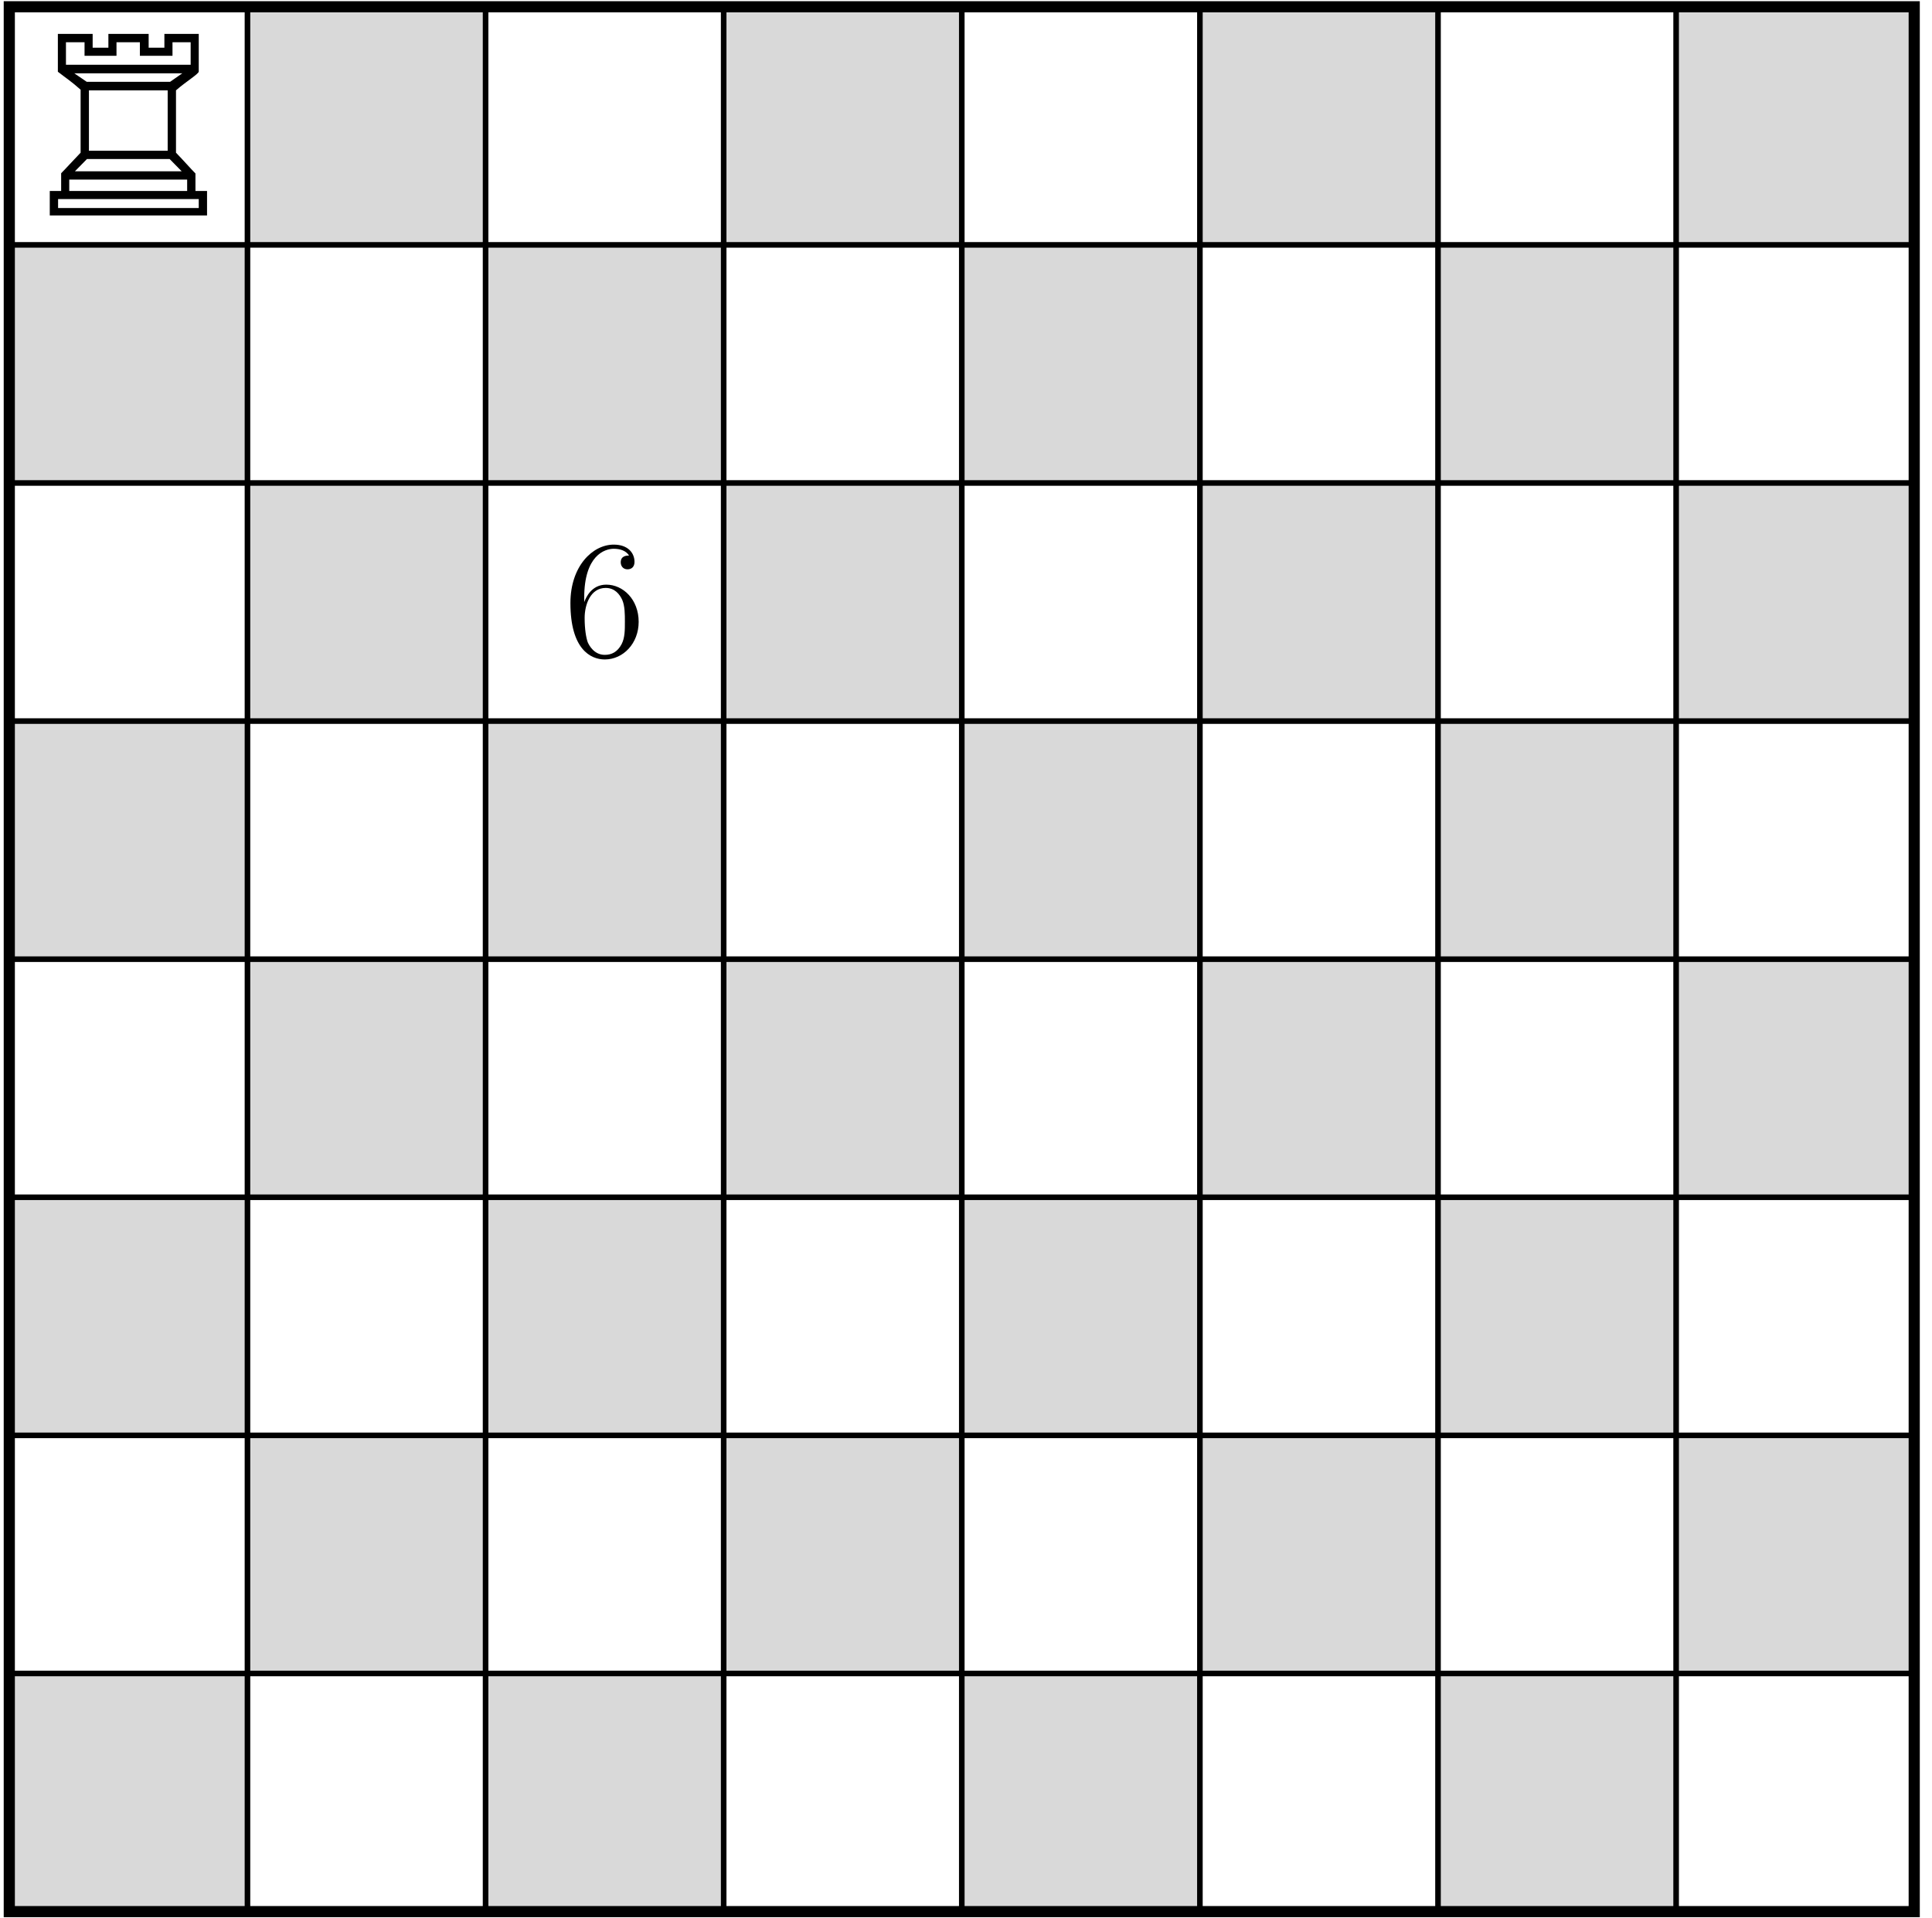
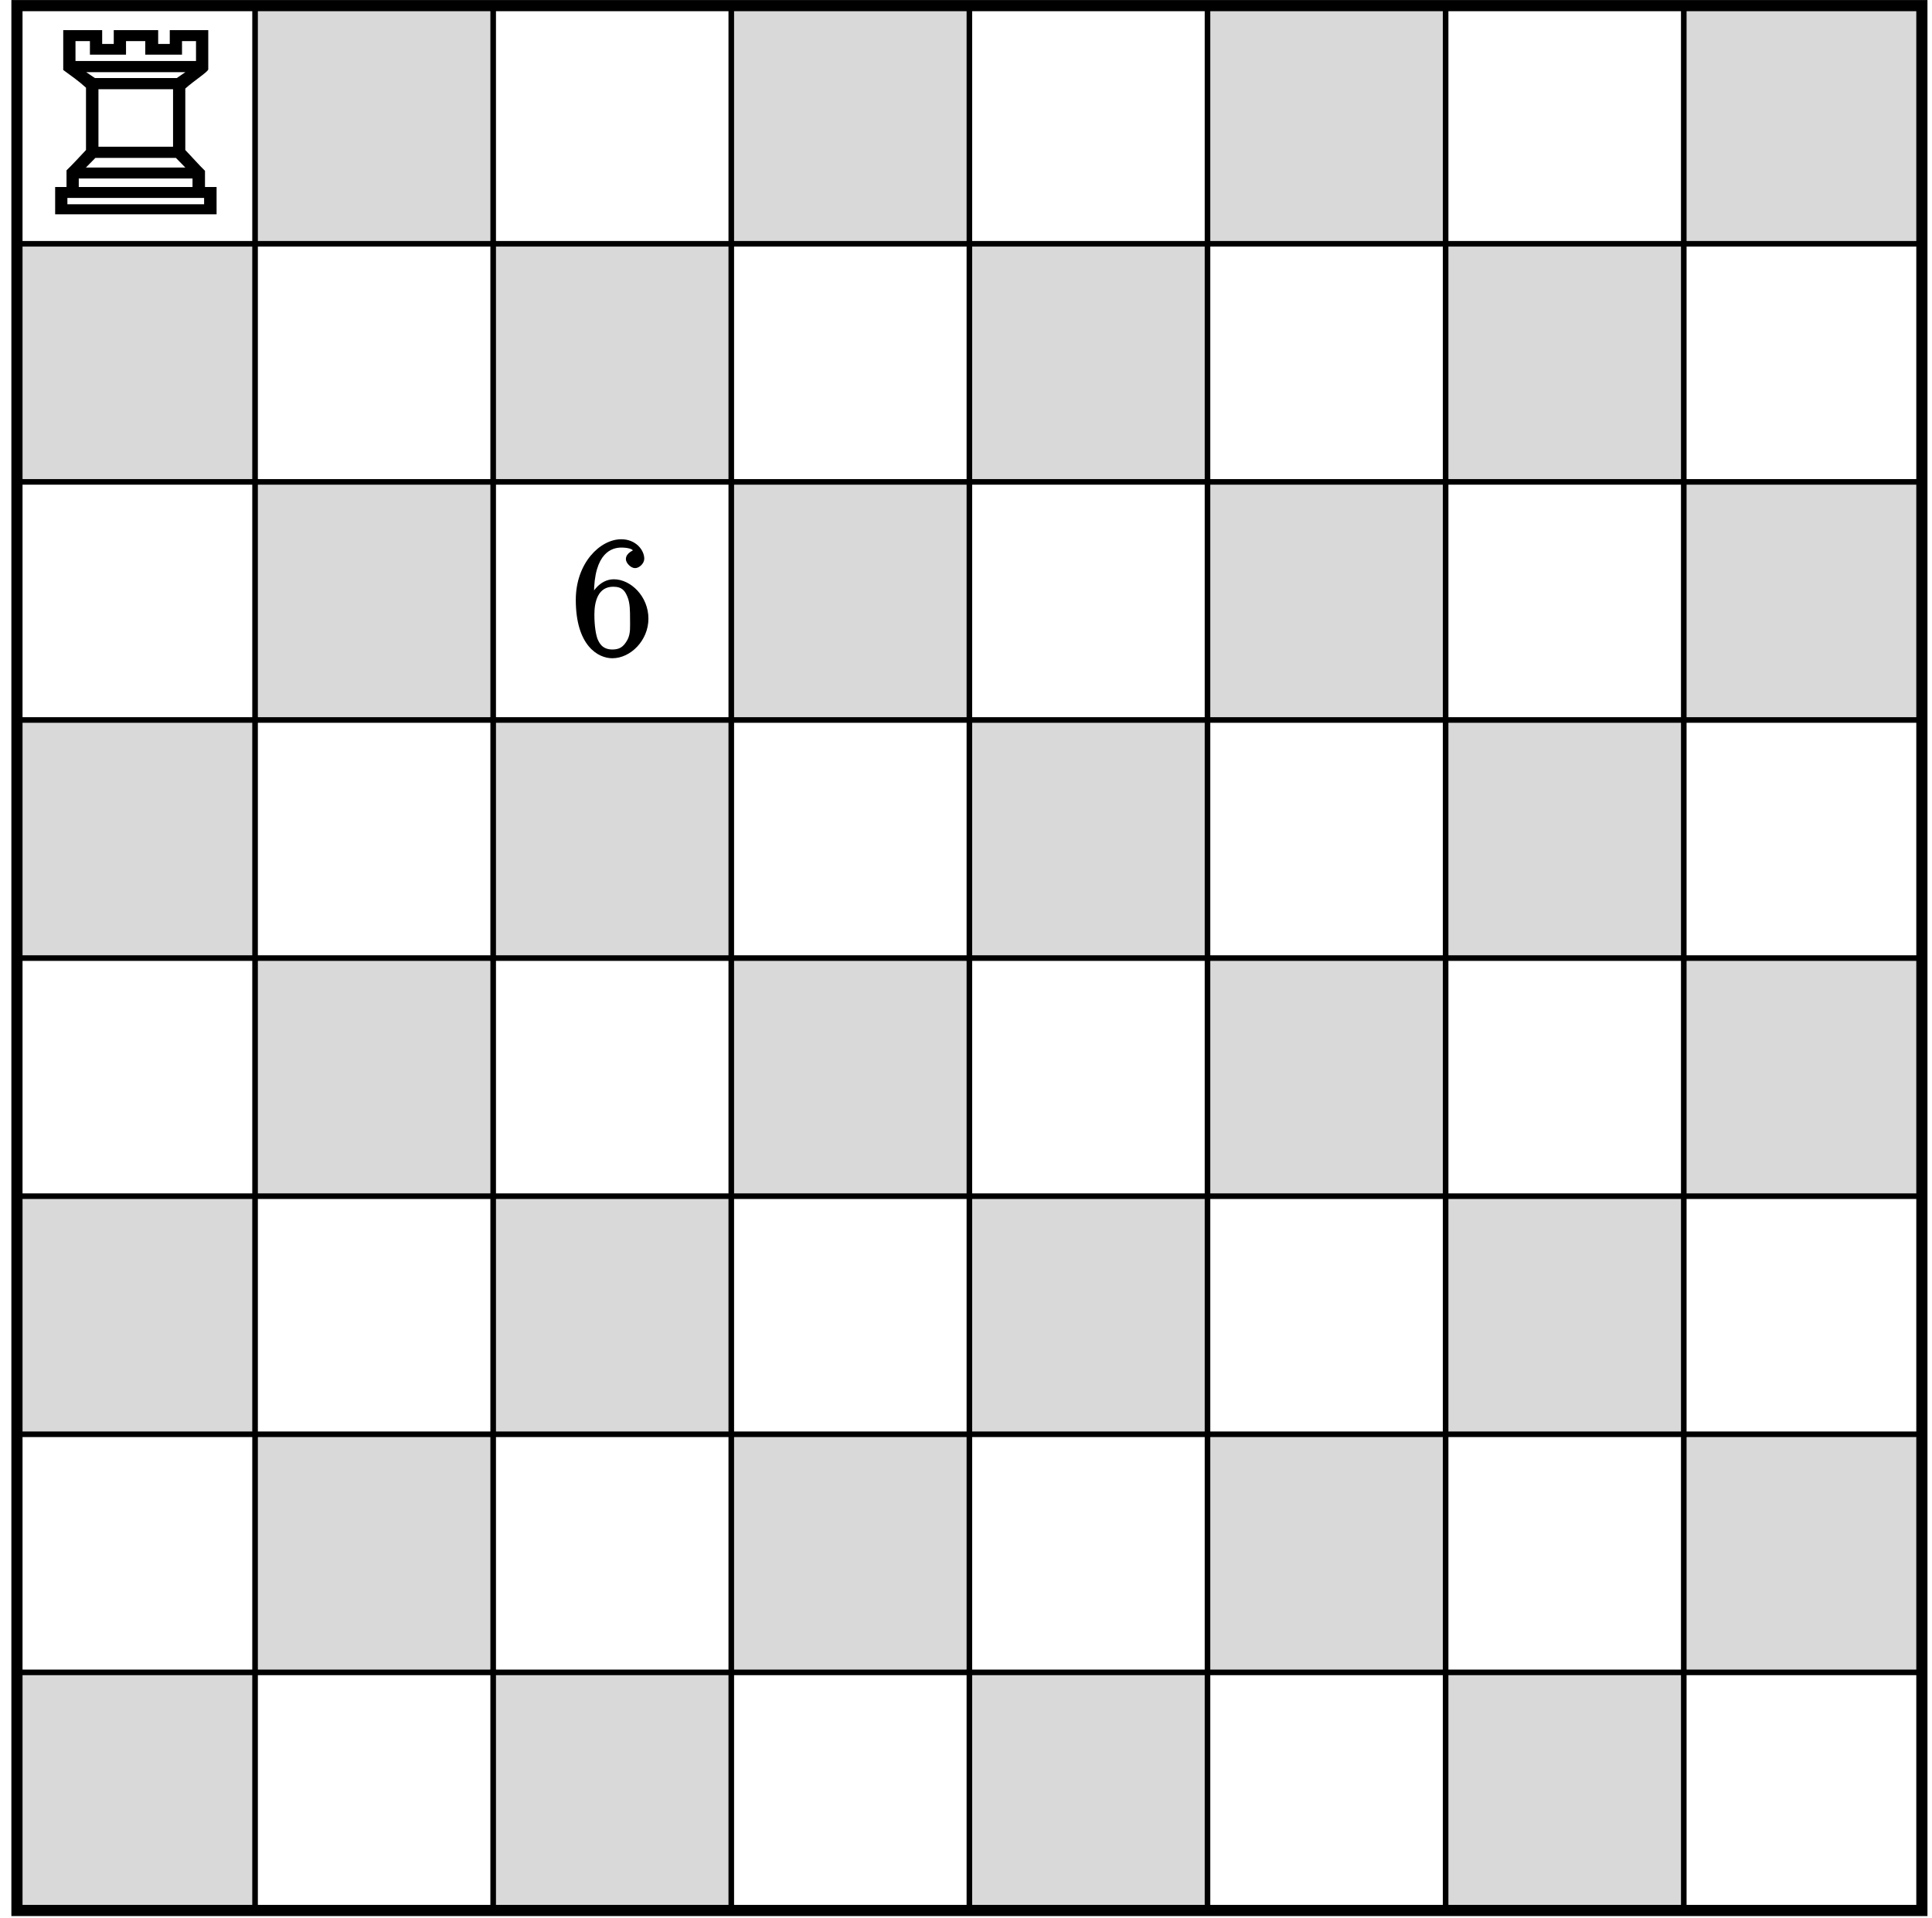
<svg xmlns="http://www.w3.org/2000/svg" xmlns:xlink="http://www.w3.org/1999/xlink" width="138pt" height="137pt" viewBox="0 0 138 137" version="1.1">
  <defs>
    <g>
      <symbol overflow="visible" id="glyph0-0">
        <path style="stroke:none;" d="" />
      </symbol>
      <symbol overflow="visible" id="glyph0-1">
-         <path style="stroke:none;" d="M 1.688 -1.75 L 0.875 -1.75 L 0.875 0 L 12.109 0 L 12.109 -1.75 L 11.281 -1.75 L 11.281 -3 C 10.938 -3.344 10.406 -3.953 9.891 -4.484 L 9.891 -8.938 C 10.578 -9.547 11.516 -10.109 11.516 -10.281 L 11.516 -12.969 L 9.062 -12.969 L 9.062 -11.984 L 7.938 -11.984 L 7.938 -12.969 L 5.062 -12.969 L 5.062 -11.984 L 3.938 -11.984 L 3.938 -12.969 L 1.453 -12.969 L 1.453 -10.266 C 2.078 -9.781 2.391 -9.594 3.078 -8.984 L 3.078 -4.484 C 2.562 -3.953 2.031 -3.359 1.688 -3.016 Z M 2.031 -10.766 L 2.031 -12.375 L 3.359 -12.375 L 3.359 -11.406 L 5.641 -11.406 L 5.641 -12.375 L 7.312 -12.375 L 7.312 -11.406 L 9.641 -11.406 L 9.641 -12.375 L 10.938 -12.375 L 10.938 -10.766 Z M 2.625 -10.156 L 10.344 -10.156 L 9.469 -9.547 L 3.516 -9.547 Z M 3.672 -4.625 L 3.672 -8.938 L 9.297 -8.938 L 9.297 -4.625 Z M 2.672 -3.156 L 3.531 -4.031 L 9.438 -4.031 L 10.297 -3.156 Z M 2.266 -1.75 L 2.266 -2.562 L 10.688 -2.562 L 10.688 -1.75 Z M 1.469 -0.531 L 1.469 -1.172 L 11.516 -1.172 L 11.516 -0.531 Z M 1.469 -0.531 " />
+         <path style="stroke:none;" d="M 1.688 -1.953 L 0.719 -1.953 L 0.719 0 L 12.25 0 L 12.25 -1.953 L 11.422 -1.953 L 11.422 -3.109 C 11.016 -3.5 10.484 -4.109 10.016 -4.594 L 10.016 -8.984 C 10.656 -9.562 11.656 -10.188 11.656 -10.359 L 11.656 -13.156 L 8.906 -13.156 L 8.906 -12.172 L 8.078 -12.172 L 8.078 -13.156 L 4.906 -13.156 L 4.906 -12.172 L 4.078 -12.172 L 4.078 -13.156 L 1.297 -13.156 L 1.297 -10.312 C 1.984 -9.797 2.297 -9.609 2.922 -9.047 L 2.922 -4.594 C 2.469 -4.109 1.922 -3.516 1.531 -3.141 L 1.531 -1.953 Z M 2.172 -10.844 L 2.172 -12.375 L 3.203 -12.375 L 3.203 -11.406 L 5.781 -11.406 L 5.781 -12.375 L 7.156 -12.375 L 7.156 -11.406 L 9.781 -11.406 L 9.781 -12.375 L 10.781 -12.375 L 10.781 -10.953 L 2.172 -10.953 Z M 2.625 -10.156 L 10.344 -10.156 L 10.25 -10.312 L 9.406 -9.734 L 3.562 -9.734 L 2.703 -10.312 Z M 3.812 -4.719 L 3.812 -8.938 L 9.141 -8.938 L 9.141 -4.828 L 3.812 -4.828 Z M 2.75 -3.172 L 3.594 -4.031 L 9.344 -4.031 L 10.016 -3.344 L 2.922 -3.344 Z M 2.406 -1.844 L 2.406 -2.562 L 10.531 -2.562 L 10.531 -1.953 L 2.406 -1.953 Z M 1.594 -0.625 L 1.594 -1.172 L 11.359 -1.172 L 11.359 -0.719 L 1.594 -0.719 Z M 1.594 -0.625 " />
      </symbol>
      <symbol overflow="visible" id="glyph1-0">
        <path style="stroke:none;" d="" />
      </symbol>
      <symbol overflow="visible" id="glyph1-1">
-         <path style="stroke:none;" d="M 1.469 -4.156 C 1.469 -7.188 2.938 -7.656 3.578 -7.656 C 4.016 -7.656 4.453 -7.531 4.672 -7.172 C 4.531 -7.172 4.078 -7.172 4.078 -6.688 C 4.078 -6.422 4.25 -6.188 4.562 -6.188 C 4.859 -6.188 5.062 -6.375 5.062 -6.719 C 5.062 -7.344 4.609 -7.953 3.578 -7.953 C 2.062 -7.953 0.484 -6.406 0.484 -3.781 C 0.484 -0.484 1.922 0.25 2.938 0.25 C 4.25 0.25 5.359 -0.891 5.359 -2.438 C 5.359 -4.031 4.25 -5.094 3.047 -5.094 C 1.984 -5.094 1.594 -4.172 1.469 -3.844 Z M 2.938 -0.078 C 2.188 -0.078 1.828 -0.734 1.719 -0.984 C 1.609 -1.297 1.5 -1.891 1.5 -2.719 C 1.5 -3.672 1.922 -4.859 3 -4.859 C 3.656 -4.859 4 -4.406 4.188 -4 C 4.375 -3.562 4.375 -2.969 4.375 -2.453 C 4.375 -1.844 4.375 -1.297 4.141 -0.844 C 3.844 -0.281 3.422 -0.078 2.938 -0.078 Z M 2.938 -0.078 " />
+         <path style="stroke:none;" d="M 1.625 -4.297 C 1.625 -7.328 2.938 -7.656 3.578 -7.656 C 4.016 -7.656 4.328 -7.562 4.391 -7.469 C 4.531 -7.469 3.906 -7.312 3.906 -6.828 C 3.906 -6.562 4.25 -6.188 4.562 -6.188 C 4.859 -6.188 5.219 -6.516 5.219 -6.859 C 5.219 -7.484 4.609 -8.25 3.578 -8.25 C 2.062 -8.25 0.328 -6.547 0.328 -3.922 C 0.328 -0.641 1.922 0.25 2.938 0.25 C 4.25 0.25 5.516 -1.031 5.516 -2.578 C 5.516 -4.172 4.25 -5.391 3.047 -5.391 C 1.984 -5.391 1.422 -4.328 1.297 -4 L 1.625 -3.984 Z M 2.938 -0.375 C 2.188 -0.375 1.984 -0.891 1.875 -1.141 C 1.766 -1.453 1.656 -2.031 1.656 -2.875 C 1.656 -3.812 1.922 -4.859 3 -4.859 C 3.656 -4.859 3.844 -4.547 4.016 -4.141 C 4.203 -3.703 4.203 -3.109 4.203 -2.594 C 4.203 -1.984 4.25 -1.547 4.031 -1.094 C 3.734 -0.531 3.422 -0.375 2.938 -0.375 Z M 2.938 -0.375 " />
      </symbol>
    </g>
  </defs>
  <g id="surface1">
-     <path style="fill-rule:nonzero;fill:rgb(84.999%,84.999%,84.999%);fill-opacity:1;stroke-width:0.399;stroke-linecap:butt;stroke-linejoin:miter;stroke:rgb(0%,0%,0%);stroke-opacity:1;stroke-miterlimit:10;" d="M -0.002 -0.002 L -0.002 17.01 L 17.01 17.01 L 17.01 -0.002 Z M 17.01 17.01 L 17.01 34.018 L 34.018 34.018 L 34.018 17.01 Z M 17.01 17.01 " transform="matrix(1,0,0,-1,0.666,136.549)" />
-     <path style="fill-rule:nonzero;fill:rgb(84.999%,84.999%,84.999%);fill-opacity:1;stroke-width:0.399;stroke-linecap:butt;stroke-linejoin:miter;stroke:rgb(0%,0%,0%);stroke-opacity:1;stroke-miterlimit:10;" d="M -0.002 34.018 L -0.002 51.026 L 17.01 51.026 L 17.01 34.018 Z M 17.01 51.026 L 17.01 68.033 L 34.018 68.033 L 34.018 51.026 Z M 17.01 51.026 " transform="matrix(1,0,0,-1,0.666,136.549)" />
-     <path style="fill-rule:nonzero;fill:rgb(84.999%,84.999%,84.999%);fill-opacity:1;stroke-width:0.399;stroke-linecap:butt;stroke-linejoin:miter;stroke:rgb(0%,0%,0%);stroke-opacity:1;stroke-miterlimit:10;" d="M -0.002 68.033 L -0.002 85.041 L 17.01 85.041 L 17.01 68.033 Z M 17.01 85.041 L 17.01 102.049 L 34.018 102.049 L 34.018 85.041 Z M 17.01 85.041 " transform="matrix(1,0,0,-1,0.666,136.549)" />
-     <path style="fill-rule:nonzero;fill:rgb(84.999%,84.999%,84.999%);fill-opacity:1;stroke-width:0.399;stroke-linecap:butt;stroke-linejoin:miter;stroke:rgb(0%,0%,0%);stroke-opacity:1;stroke-miterlimit:10;" d="M -0.002 102.049 L -0.002 119.057 L 17.01 119.057 L 17.01 102.049 Z M 17.01 119.057 L 17.01 136.065 L 34.018 136.065 L 34.018 119.057 Z M 17.01 119.057 " transform="matrix(1,0,0,-1,0.666,136.549)" />
-     <path style="fill-rule:nonzero;fill:rgb(84.999%,84.999%,84.999%);fill-opacity:1;stroke-width:0.399;stroke-linecap:butt;stroke-linejoin:miter;stroke:rgb(0%,0%,0%);stroke-opacity:1;stroke-miterlimit:10;" d="M 34.018 -0.002 L 34.018 17.01 L 51.025 17.01 L 51.025 -0.002 Z M 51.025 17.01 L 51.025 34.018 L 68.033 34.018 L 68.033 17.01 Z M 51.025 17.01 " transform="matrix(1,0,0,-1,0.666,136.549)" />
-     <path style="fill-rule:nonzero;fill:rgb(84.999%,84.999%,84.999%);fill-opacity:1;stroke-width:0.399;stroke-linecap:butt;stroke-linejoin:miter;stroke:rgb(0%,0%,0%);stroke-opacity:1;stroke-miterlimit:10;" d="M 34.018 34.018 L 34.018 51.026 L 51.025 51.026 L 51.025 34.018 Z M 51.025 51.026 L 51.025 68.033 L 68.033 68.033 L 68.033 51.026 Z M 51.025 51.026 " transform="matrix(1,0,0,-1,0.666,136.549)" />
-     <path style="fill-rule:nonzero;fill:rgb(84.999%,84.999%,84.999%);fill-opacity:1;stroke-width:0.399;stroke-linecap:butt;stroke-linejoin:miter;stroke:rgb(0%,0%,0%);stroke-opacity:1;stroke-miterlimit:10;" d="M 34.018 68.033 L 34.018 85.041 L 51.025 85.041 L 51.025 68.033 Z M 51.025 85.041 L 51.025 102.049 L 68.033 102.049 L 68.033 85.041 Z M 51.025 85.041 " transform="matrix(1,0,0,-1,0.666,136.549)" />
-     <path style="fill-rule:nonzero;fill:rgb(84.999%,84.999%,84.999%);fill-opacity:1;stroke-width:0.399;stroke-linecap:butt;stroke-linejoin:miter;stroke:rgb(0%,0%,0%);stroke-opacity:1;stroke-miterlimit:10;" d="M 34.018 102.049 L 34.018 119.057 L 51.025 119.057 L 51.025 102.049 Z M 51.025 119.057 L 51.025 136.065 L 68.033 136.065 L 68.033 119.057 Z M 51.025 119.057 " transform="matrix(1,0,0,-1,0.666,136.549)" />
-     <path style="fill-rule:nonzero;fill:rgb(84.999%,84.999%,84.999%);fill-opacity:1;stroke-width:0.399;stroke-linecap:butt;stroke-linejoin:miter;stroke:rgb(0%,0%,0%);stroke-opacity:1;stroke-miterlimit:10;" d="M 68.033 -0.002 L 68.033 17.01 L 85.041 17.01 L 85.041 -0.002 Z M 85.041 17.01 L 85.041 34.018 L 102.049 34.018 L 102.049 17.01 Z M 85.041 17.01 " transform="matrix(1,0,0,-1,0.666,136.549)" />
-     <path style="fill-rule:nonzero;fill:rgb(84.999%,84.999%,84.999%);fill-opacity:1;stroke-width:0.399;stroke-linecap:butt;stroke-linejoin:miter;stroke:rgb(0%,0%,0%);stroke-opacity:1;stroke-miterlimit:10;" d="M 68.033 34.018 L 68.033 51.026 L 85.041 51.026 L 85.041 34.018 Z M 85.041 51.026 L 85.041 68.033 L 102.049 68.033 L 102.049 51.026 Z M 85.041 51.026 " transform="matrix(1,0,0,-1,0.666,136.549)" />
-     <path style="fill-rule:nonzero;fill:rgb(84.999%,84.999%,84.999%);fill-opacity:1;stroke-width:0.399;stroke-linecap:butt;stroke-linejoin:miter;stroke:rgb(0%,0%,0%);stroke-opacity:1;stroke-miterlimit:10;" d="M 68.033 68.033 L 68.033 85.041 L 85.041 85.041 L 85.041 68.033 Z M 85.041 85.041 L 85.041 102.049 L 102.049 102.049 L 102.049 85.041 Z M 85.041 85.041 " transform="matrix(1,0,0,-1,0.666,136.549)" />
-     <path style="fill-rule:nonzero;fill:rgb(84.999%,84.999%,84.999%);fill-opacity:1;stroke-width:0.399;stroke-linecap:butt;stroke-linejoin:miter;stroke:rgb(0%,0%,0%);stroke-opacity:1;stroke-miterlimit:10;" d="M 68.033 102.049 L 68.033 119.057 L 85.041 119.057 L 85.041 102.049 Z M 85.041 119.057 L 85.041 136.065 L 102.049 136.065 L 102.049 119.057 Z M 85.041 119.057 " transform="matrix(1,0,0,-1,0.666,136.549)" />
-     <path style="fill-rule:nonzero;fill:rgb(84.999%,84.999%,84.999%);fill-opacity:1;stroke-width:0.399;stroke-linecap:butt;stroke-linejoin:miter;stroke:rgb(0%,0%,0%);stroke-opacity:1;stroke-miterlimit:10;" d="M 102.049 -0.002 L 102.049 17.01 L 119.057 17.01 L 119.057 -0.002 Z M 119.057 17.01 L 119.057 34.018 L 136.064 34.018 L 136.064 17.01 Z M 119.057 17.01 " transform="matrix(1,0,0,-1,0.666,136.549)" />
-     <path style="fill-rule:nonzero;fill:rgb(84.999%,84.999%,84.999%);fill-opacity:1;stroke-width:0.399;stroke-linecap:butt;stroke-linejoin:miter;stroke:rgb(0%,0%,0%);stroke-opacity:1;stroke-miterlimit:10;" d="M 102.049 34.018 L 102.049 51.026 L 119.057 51.026 L 119.057 34.018 Z M 119.057 51.026 L 119.057 68.033 L 136.064 68.033 L 136.064 51.026 Z M 119.057 51.026 " transform="matrix(1,0,0,-1,0.666,136.549)" />
-     <path style="fill-rule:nonzero;fill:rgb(84.999%,84.999%,84.999%);fill-opacity:1;stroke-width:0.399;stroke-linecap:butt;stroke-linejoin:miter;stroke:rgb(0%,0%,0%);stroke-opacity:1;stroke-miterlimit:10;" d="M 102.049 68.033 L 102.049 85.041 L 119.057 85.041 L 119.057 68.033 Z M 119.057 85.041 L 119.057 102.049 L 136.064 102.049 L 136.064 85.041 Z M 119.057 85.041 " transform="matrix(1,0,0,-1,0.666,136.549)" />
-     <path style="fill-rule:nonzero;fill:rgb(84.999%,84.999%,84.999%);fill-opacity:1;stroke-width:0.399;stroke-linecap:butt;stroke-linejoin:miter;stroke:rgb(0%,0%,0%);stroke-opacity:1;stroke-miterlimit:10;" d="M 102.049 102.049 L 102.049 119.057 L 119.057 119.057 L 119.057 102.049 Z M 119.057 119.057 L 119.057 136.065 L 136.064 136.065 L 136.064 119.057 Z M 119.057 119.057 " transform="matrix(1,0,0,-1,0.666,136.549)" />
-     <path style="fill:none;stroke-width:0.797;stroke-linecap:butt;stroke-linejoin:miter;stroke:rgb(0%,0%,0%);stroke-opacity:1;stroke-miterlimit:10;" d="M -0.002 -0.002 L -0.002 136.065 L 136.064 136.065 L 136.064 -0.002 Z M -0.002 -0.002 " transform="matrix(1,0,0,-1,0.666,136.549)" />
+     <path style="fill-rule:nonzero;fill:rgb(84.999%,84.999%,84.999%);fill-opacity:1;stroke-width:0.399;stroke-linecap:butt;stroke-linejoin:miter;stroke:rgb(0%,0%,0%);stroke-opacity:1;stroke-miterlimit:10;" d="M 0.001 0.001 L 0.001 17.009 L 17.009 17.009 L 17.009 0.001 Z M 17.009 17.009 L 17.009 34.017 L 34.017 34.017 L 34.017 17.009 Z M 17.009 17.009 " transform="matrix(1,0,0,-1,1.21,136.47)" />
+     <path style="fill-rule:nonzero;fill:rgb(84.999%,84.999%,84.999%);fill-opacity:1;stroke-width:0.399;stroke-linecap:butt;stroke-linejoin:miter;stroke:rgb(0%,0%,0%);stroke-opacity:1;stroke-miterlimit:10;" d="M 0.001 34.017 L 0.001 51.025 L 17.009 51.025 L 17.009 34.017 Z M 17.009 51.025 L 17.009 68.032 L 34.017 68.032 L 34.017 51.025 Z M 17.009 51.025 " transform="matrix(1,0,0,-1,1.21,136.47)" />
+     <path style="fill-rule:nonzero;fill:rgb(84.999%,84.999%,84.999%);fill-opacity:1;stroke-width:0.399;stroke-linecap:butt;stroke-linejoin:miter;stroke:rgb(0%,0%,0%);stroke-opacity:1;stroke-miterlimit:10;" d="M 0.001 68.032 L 0.001 85.04 L 17.009 85.04 L 17.009 68.032 Z M 17.009 85.04 L 17.009 102.048 L 34.017 102.048 L 34.017 85.04 Z M 17.009 85.04 " transform="matrix(1,0,0,-1,1.21,136.47)" />
+     <path style="fill-rule:nonzero;fill:rgb(84.999%,84.999%,84.999%);fill-opacity:1;stroke-width:0.399;stroke-linecap:butt;stroke-linejoin:miter;stroke:rgb(0%,0%,0%);stroke-opacity:1;stroke-miterlimit:10;" d="M 0.001 102.048 L 0.001 119.056 L 17.009 119.056 L 17.009 102.048 Z M 17.009 119.056 L 17.009 136.068 L 34.017 136.068 L 34.017 119.056 Z M 17.009 119.056 " transform="matrix(1,0,0,-1,1.21,136.47)" />
+     <path style="fill-rule:nonzero;fill:rgb(84.999%,84.999%,84.999%);fill-opacity:1;stroke-width:0.399;stroke-linecap:butt;stroke-linejoin:miter;stroke:rgb(0%,0%,0%);stroke-opacity:1;stroke-miterlimit:10;" d="M 34.017 0.001 L 34.017 17.009 L 51.024 17.009 L 51.024 0.001 Z M 51.024 17.009 L 51.024 34.017 L 68.032 34.017 L 68.032 17.009 Z M 51.024 17.009 " transform="matrix(1,0,0,-1,1.21,136.47)" />
+     <path style="fill-rule:nonzero;fill:rgb(84.999%,84.999%,84.999%);fill-opacity:1;stroke-width:0.399;stroke-linecap:butt;stroke-linejoin:miter;stroke:rgb(0%,0%,0%);stroke-opacity:1;stroke-miterlimit:10;" d="M 34.017 34.017 L 34.017 51.025 L 51.024 51.025 L 51.024 34.017 Z M 51.024 51.025 L 51.024 68.032 L 68.032 68.032 L 68.032 51.025 Z M 51.024 51.025 " transform="matrix(1,0,0,-1,1.21,136.47)" />
+     <path style="fill-rule:nonzero;fill:rgb(84.999%,84.999%,84.999%);fill-opacity:1;stroke-width:0.399;stroke-linecap:butt;stroke-linejoin:miter;stroke:rgb(0%,0%,0%);stroke-opacity:1;stroke-miterlimit:10;" d="M 34.017 68.032 L 34.017 85.04 L 51.024 85.04 L 51.024 68.032 Z M 51.024 85.04 L 51.024 102.048 L 68.032 102.048 L 68.032 85.04 Z M 51.024 85.04 " transform="matrix(1,0,0,-1,1.21,136.47)" />
+     <path style="fill-rule:nonzero;fill:rgb(84.999%,84.999%,84.999%);fill-opacity:1;stroke-width:0.399;stroke-linecap:butt;stroke-linejoin:miter;stroke:rgb(0%,0%,0%);stroke-opacity:1;stroke-miterlimit:10;" d="M 34.017 102.048 L 34.017 119.056 L 51.024 119.056 L 51.024 102.048 Z M 51.024 119.056 L 51.024 136.068 L 68.032 136.068 L 68.032 119.056 Z M 51.024 119.056 " transform="matrix(1,0,0,-1,1.21,136.47)" />
+     <path style="fill-rule:nonzero;fill:rgb(84.999%,84.999%,84.999%);fill-opacity:1;stroke-width:0.399;stroke-linecap:butt;stroke-linejoin:miter;stroke:rgb(0%,0%,0%);stroke-opacity:1;stroke-miterlimit:10;" d="M 68.032 0.001 L 68.032 17.009 L 85.04 17.009 L 85.04 0.001 Z M 85.04 17.009 L 85.04 34.017 L 102.048 34.017 L 102.048 17.009 Z M 85.04 17.009 " transform="matrix(1,0,0,-1,1.21,136.47)" />
+     <path style="fill-rule:nonzero;fill:rgb(84.999%,84.999%,84.999%);fill-opacity:1;stroke-width:0.399;stroke-linecap:butt;stroke-linejoin:miter;stroke:rgb(0%,0%,0%);stroke-opacity:1;stroke-miterlimit:10;" d="M 68.032 34.017 L 68.032 51.025 L 85.04 51.025 L 85.04 34.017 Z M 85.04 51.025 L 85.04 68.032 L 102.048 68.032 L 102.048 51.025 Z M 85.04 51.025 " transform="matrix(1,0,0,-1,1.21,136.47)" />
+     <path style="fill-rule:nonzero;fill:rgb(84.999%,84.999%,84.999%);fill-opacity:1;stroke-width:0.399;stroke-linecap:butt;stroke-linejoin:miter;stroke:rgb(0%,0%,0%);stroke-opacity:1;stroke-miterlimit:10;" d="M 68.032 68.032 L 68.032 85.04 L 85.04 85.04 L 85.04 68.032 Z M 85.04 85.04 L 85.04 102.048 L 102.048 102.048 L 102.048 85.04 Z M 85.04 85.04 " transform="matrix(1,0,0,-1,1.21,136.47)" />
+     <path style="fill-rule:nonzero;fill:rgb(84.999%,84.999%,84.999%);fill-opacity:1;stroke-width:0.399;stroke-linecap:butt;stroke-linejoin:miter;stroke:rgb(0%,0%,0%);stroke-opacity:1;stroke-miterlimit:10;" d="M 68.032 102.048 L 68.032 119.056 L 85.04 119.056 L 85.04 102.048 Z M 85.04 119.056 L 85.04 136.068 L 102.048 136.068 L 102.048 119.056 Z M 85.04 119.056 " transform="matrix(1,0,0,-1,1.21,136.47)" />
+     <path style="fill-rule:nonzero;fill:rgb(84.999%,84.999%,84.999%);fill-opacity:1;stroke-width:0.399;stroke-linecap:butt;stroke-linejoin:miter;stroke:rgb(0%,0%,0%);stroke-opacity:1;stroke-miterlimit:10;" d="M 102.048 0.001 L 102.048 17.009 L 119.06 17.009 L 119.06 0.001 Z M 119.06 17.009 L 119.06 34.017 L 136.067 34.017 L 136.067 17.009 Z M 119.06 17.009 " transform="matrix(1,0,0,-1,1.21,136.47)" />
+     <path style="fill-rule:nonzero;fill:rgb(84.999%,84.999%,84.999%);fill-opacity:1;stroke-width:0.399;stroke-linecap:butt;stroke-linejoin:miter;stroke:rgb(0%,0%,0%);stroke-opacity:1;stroke-miterlimit:10;" d="M 102.048 34.017 L 102.048 51.025 L 119.06 51.025 L 119.06 34.017 Z M 119.06 51.025 L 119.06 68.032 L 136.067 68.032 L 136.067 51.025 Z M 119.06 51.025 " transform="matrix(1,0,0,-1,1.21,136.47)" />
+     <path style="fill-rule:nonzero;fill:rgb(84.999%,84.999%,84.999%);fill-opacity:1;stroke-width:0.399;stroke-linecap:butt;stroke-linejoin:miter;stroke:rgb(0%,0%,0%);stroke-opacity:1;stroke-miterlimit:10;" d="M 102.048 68.032 L 102.048 85.04 L 119.06 85.04 L 119.06 68.032 Z M 119.06 85.04 L 119.06 102.048 L 136.067 102.048 L 136.067 85.04 Z M 119.06 85.04 " transform="matrix(1,0,0,-1,1.21,136.47)" />
+     <path style="fill-rule:nonzero;fill:rgb(84.999%,84.999%,84.999%);fill-opacity:1;stroke-width:0.399;stroke-linecap:butt;stroke-linejoin:miter;stroke:rgb(0%,0%,0%);stroke-opacity:1;stroke-miterlimit:10;" d="M 102.048 102.048 L 102.048 119.056 L 119.06 119.056 L 119.06 102.048 Z M 119.06 119.056 L 119.06 136.068 L 136.067 136.068 L 136.067 119.056 Z M 119.06 119.056 " transform="matrix(1,0,0,-1,1.21,136.47)" />
+     <path style="fill:none;stroke-width:0.797;stroke-linecap:butt;stroke-linejoin:miter;stroke:rgb(0%,0%,0%);stroke-opacity:1;stroke-miterlimit:10;" d="M 0.001 0.001 L 0.001 136.068 L 136.067 136.068 L 136.067 0.001 Z M 0.001 0.001 " transform="matrix(1,0,0,-1,1.21,136.47)" />
    <g style="fill:rgb(0%,0%,0%);fill-opacity:1;">
-       <use xlink:href="#glyph0-1" x="2.68" y="15.391" />
+       <use xlink:href="#glyph0-1" x="3.22" y="15.31" />
    </g>
    <g style="fill:rgb(0%,0%,0%);fill-opacity:1;">
-       <use xlink:href="#glyph1-1" x="40.26" y="46.856" />
+       <use xlink:href="#glyph1-1" x="40.8" y="46.77" />
    </g>
  </g>
</svg>
